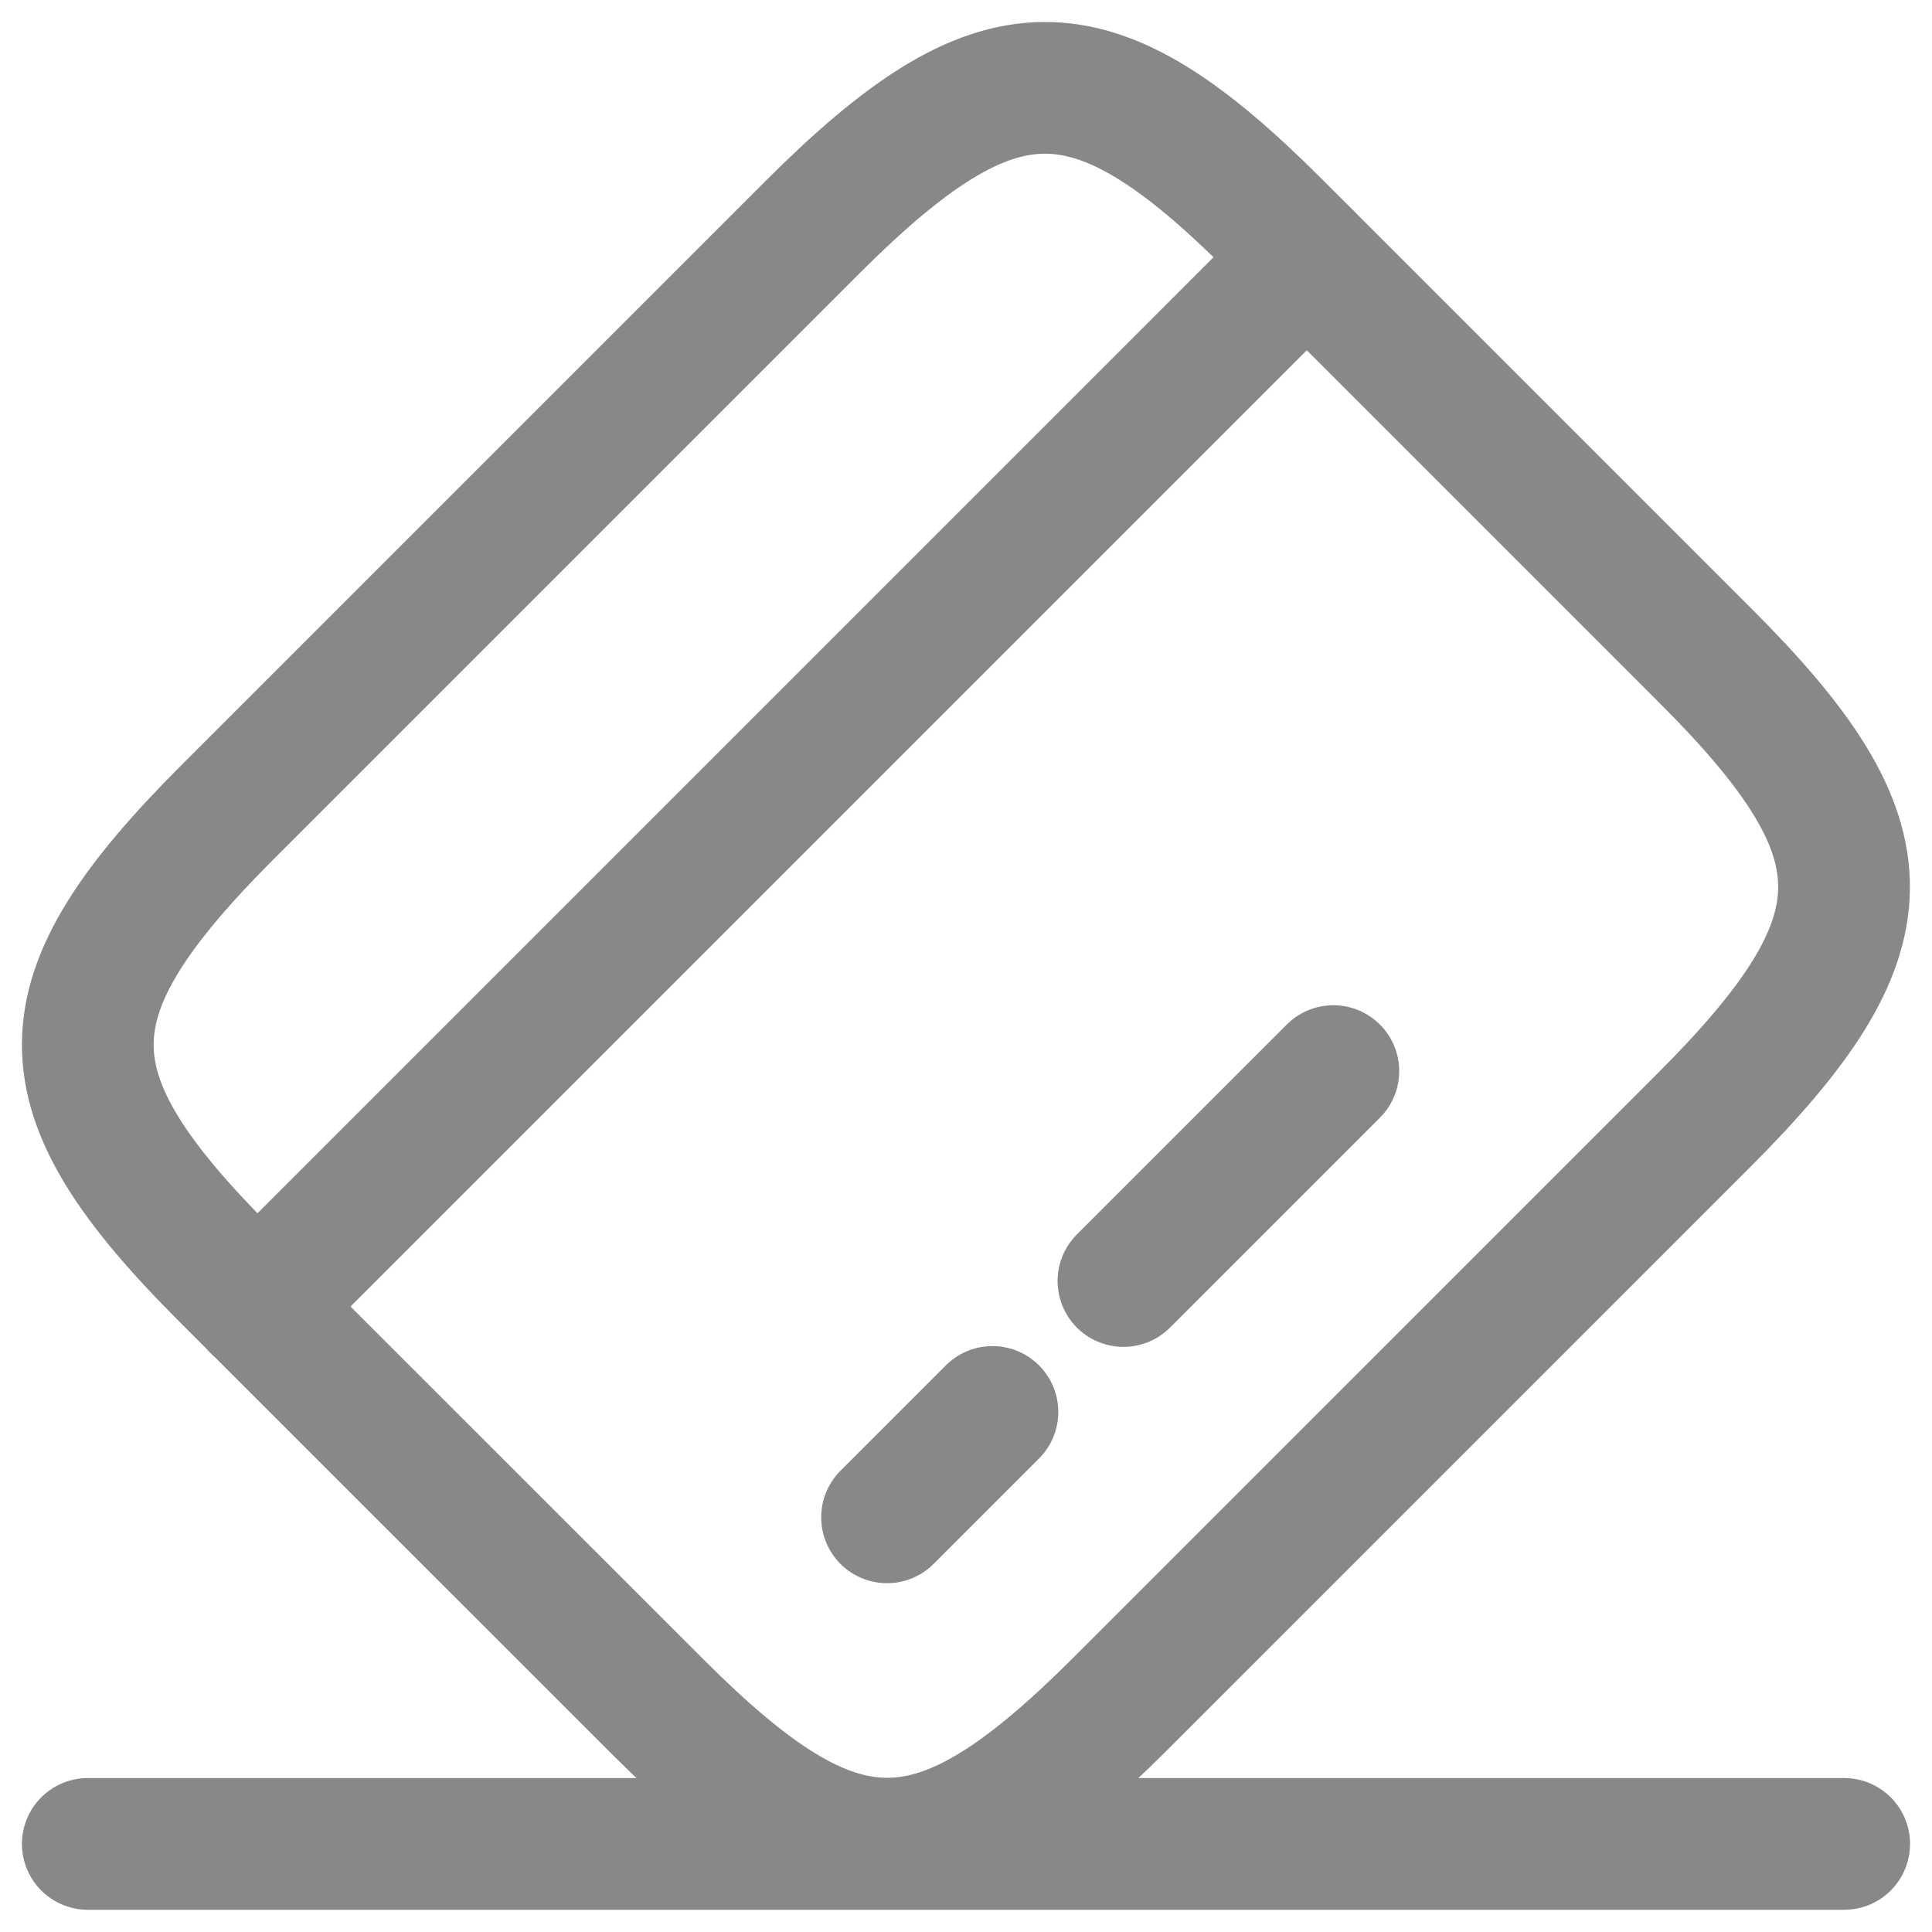
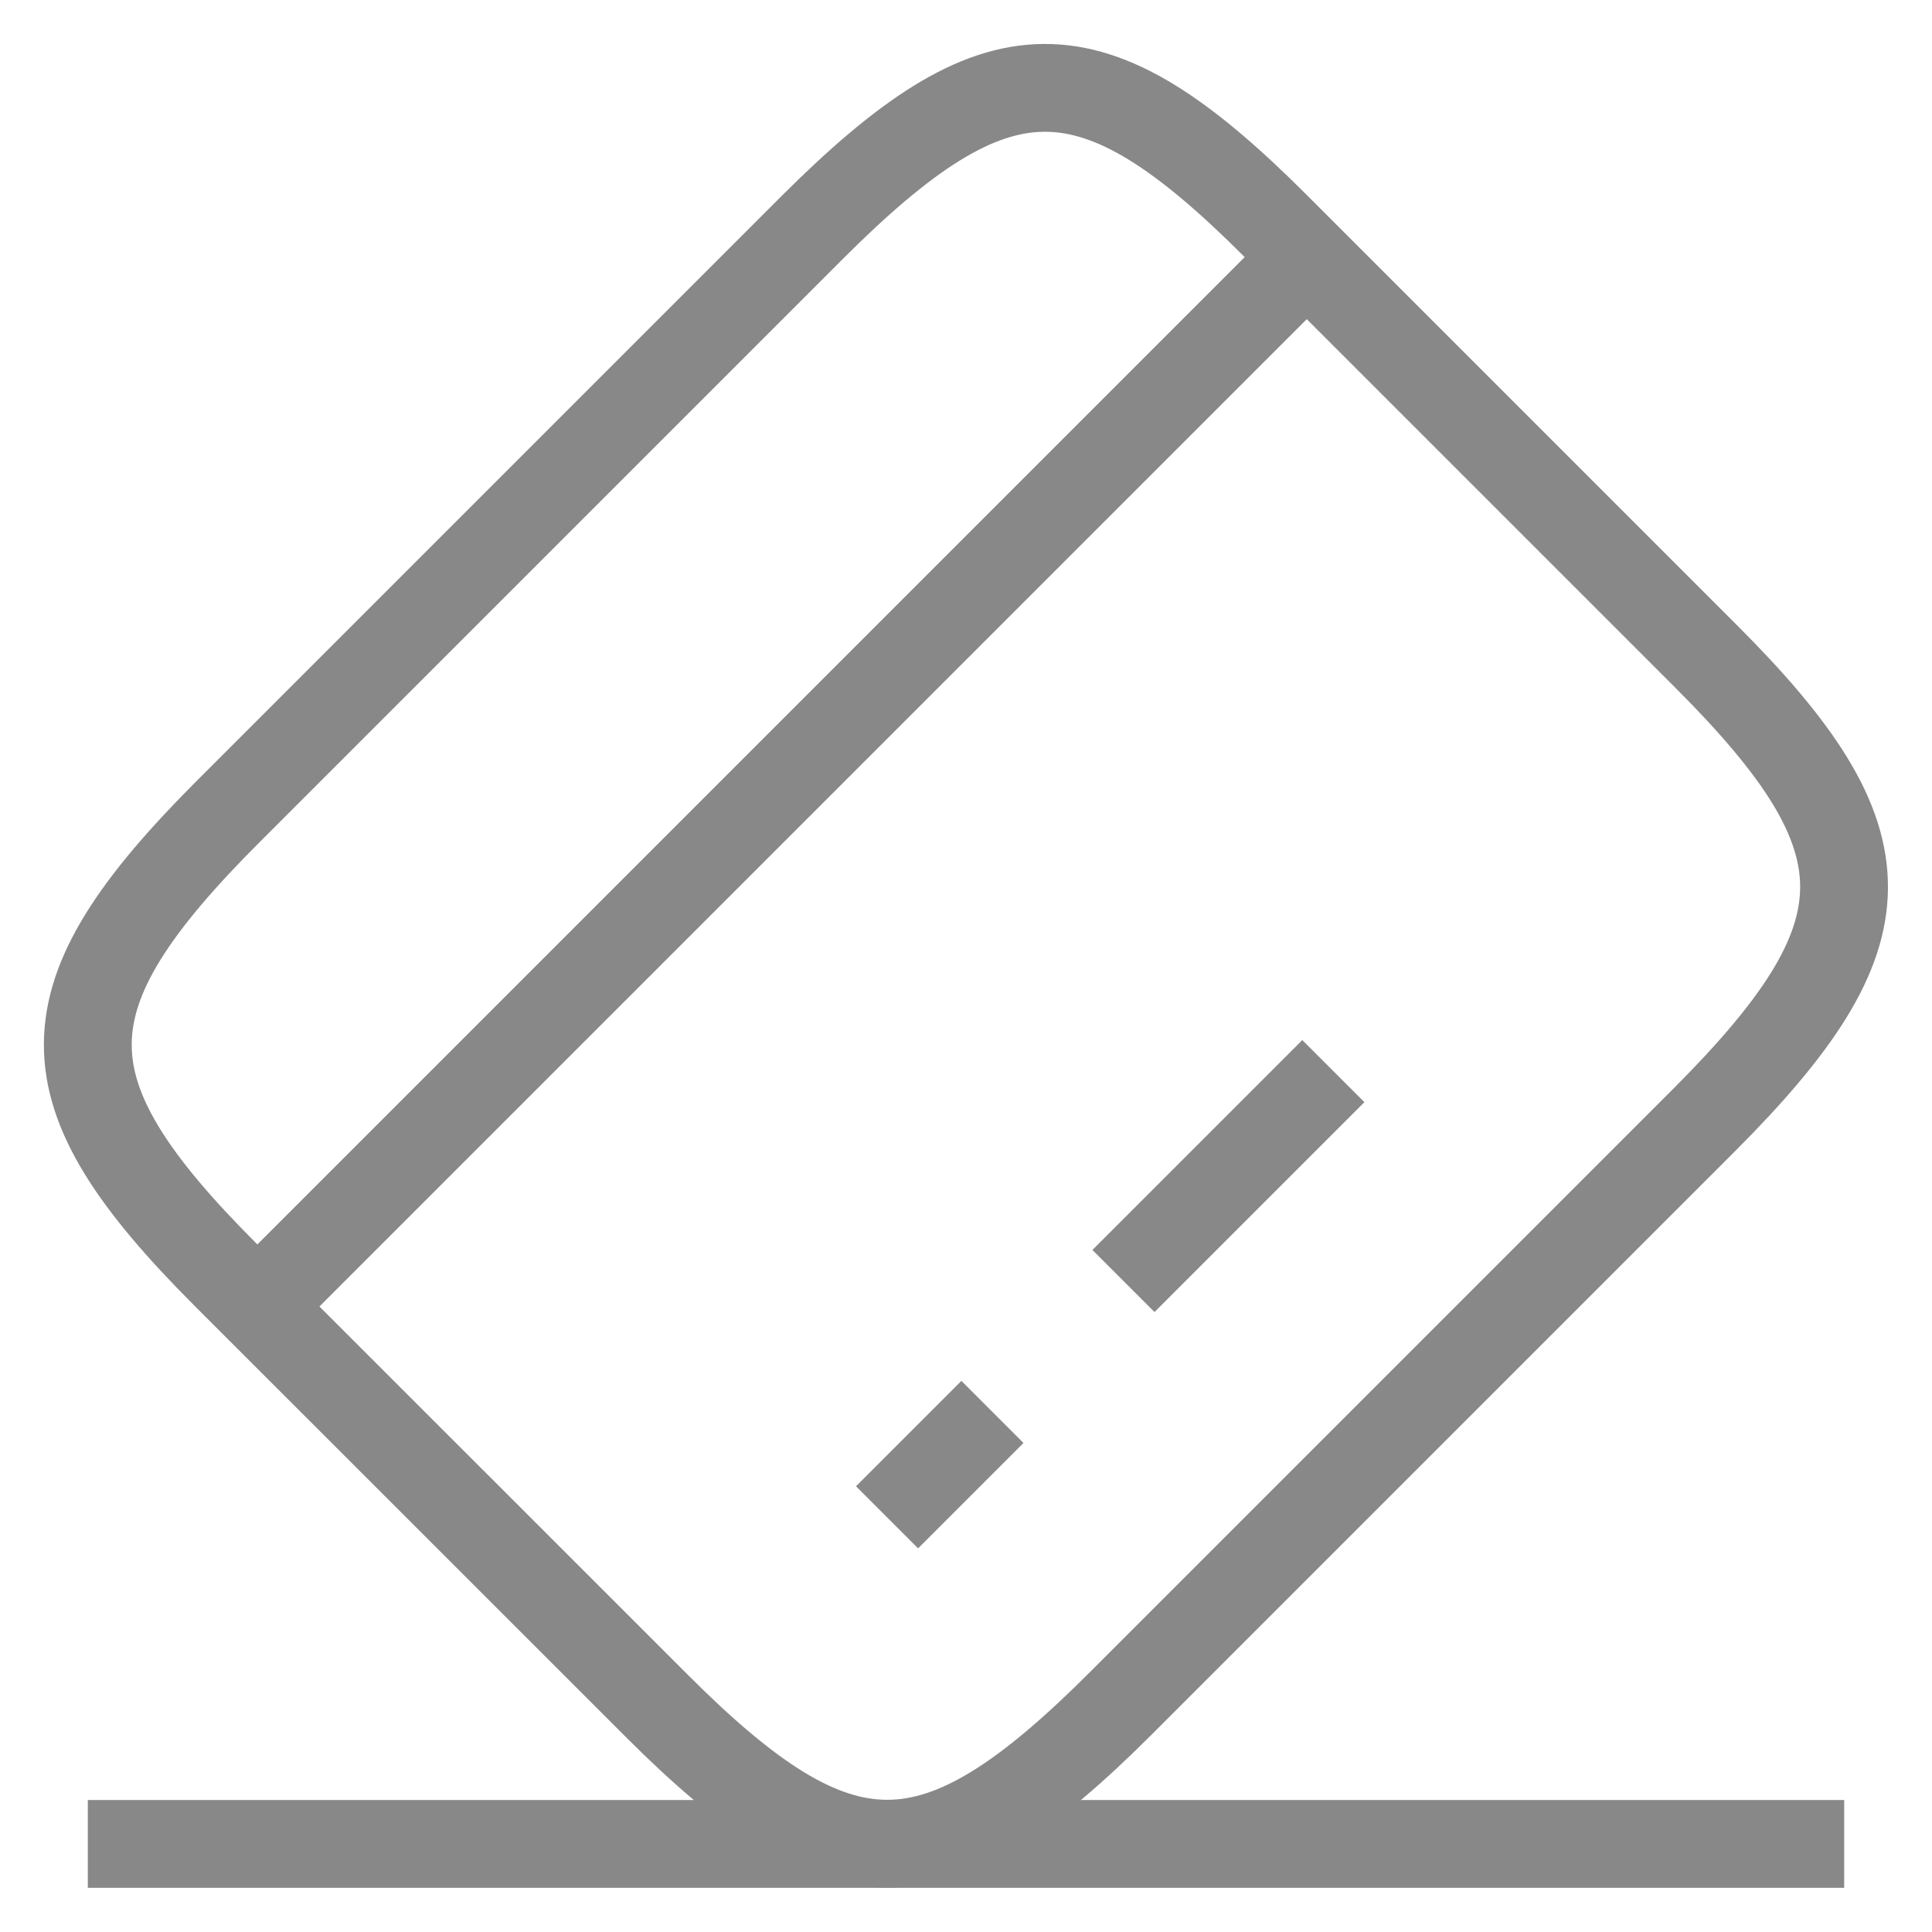
<svg xmlns="http://www.w3.org/2000/svg" width="22" height="22" viewBox="0 0 22 22" fill="none">
-   <path d="M2.93 14.878L14.88 2.928" stroke="#888888" stroke-width="1.5" stroke-miterlimit="10" stroke-linecap="round" stroke-linejoin="round" />
-   <path d="M10.101 17.278L11.301 16.078" stroke="#888888" stroke-width="1.5" stroke-miterlimit="10" stroke-linecap="round" stroke-linejoin="round" />
-   <path d="M12.793 14.587L15.183 12.197" stroke="#888888" stroke-width="1.5" stroke-miterlimit="10" stroke-linecap="round" stroke-linejoin="round" />
-   <path d="M2.601 9.238L9.241 2.598C11.361 0.478 12.421 0.468 14.521 2.568L19.431 7.478C21.531 9.578 21.521 10.637 19.401 12.758L12.761 19.398C10.641 21.517 9.581 21.527 7.481 19.427L2.571 14.518C0.471 12.418 0.471 11.367 2.601 9.238Z" stroke="#888888" stroke-width="1.5" stroke-linecap="round" stroke-linejoin="round" />
-   <path d="M1 20.997H21" stroke="#888888" stroke-width="1.5" stroke-linecap="round" stroke-linejoin="round" />
+   <path d="M2.93 14.878L14.88 2.928" stroke="#888888" strokeWidth="1.5" stroke-miterlimit="10" strokeLinecap="round" strokeLinejoin="round" />
+   <path d="M10.101 17.278L11.301 16.078" stroke="#888888" strokeWidth="1.5" stroke-miterlimit="10" strokeLinecap="round" strokeLinejoin="round" />
+   <path d="M12.793 14.587L15.183 12.197" stroke="#888888" strokeWidth="1.5" stroke-miterlimit="10" strokeLinecap="round" strokeLinejoin="round" />
+   <path d="M2.601 9.238L9.241 2.598C11.361 0.478 12.421 0.468 14.521 2.568L19.431 7.478C21.531 9.578 21.521 10.637 19.401 12.758L12.761 19.398C10.641 21.517 9.581 21.527 7.481 19.427L2.571 14.518C0.471 12.418 0.471 11.367 2.601 9.238Z" stroke="#888888" strokeWidth="1.5" strokeLinecap="round" strokeLinejoin="round" />
+   <path d="M1 20.997H21" stroke="#888888" strokeWidth="1.5" strokeLinecap="round" strokeLinejoin="round" />
</svg>
